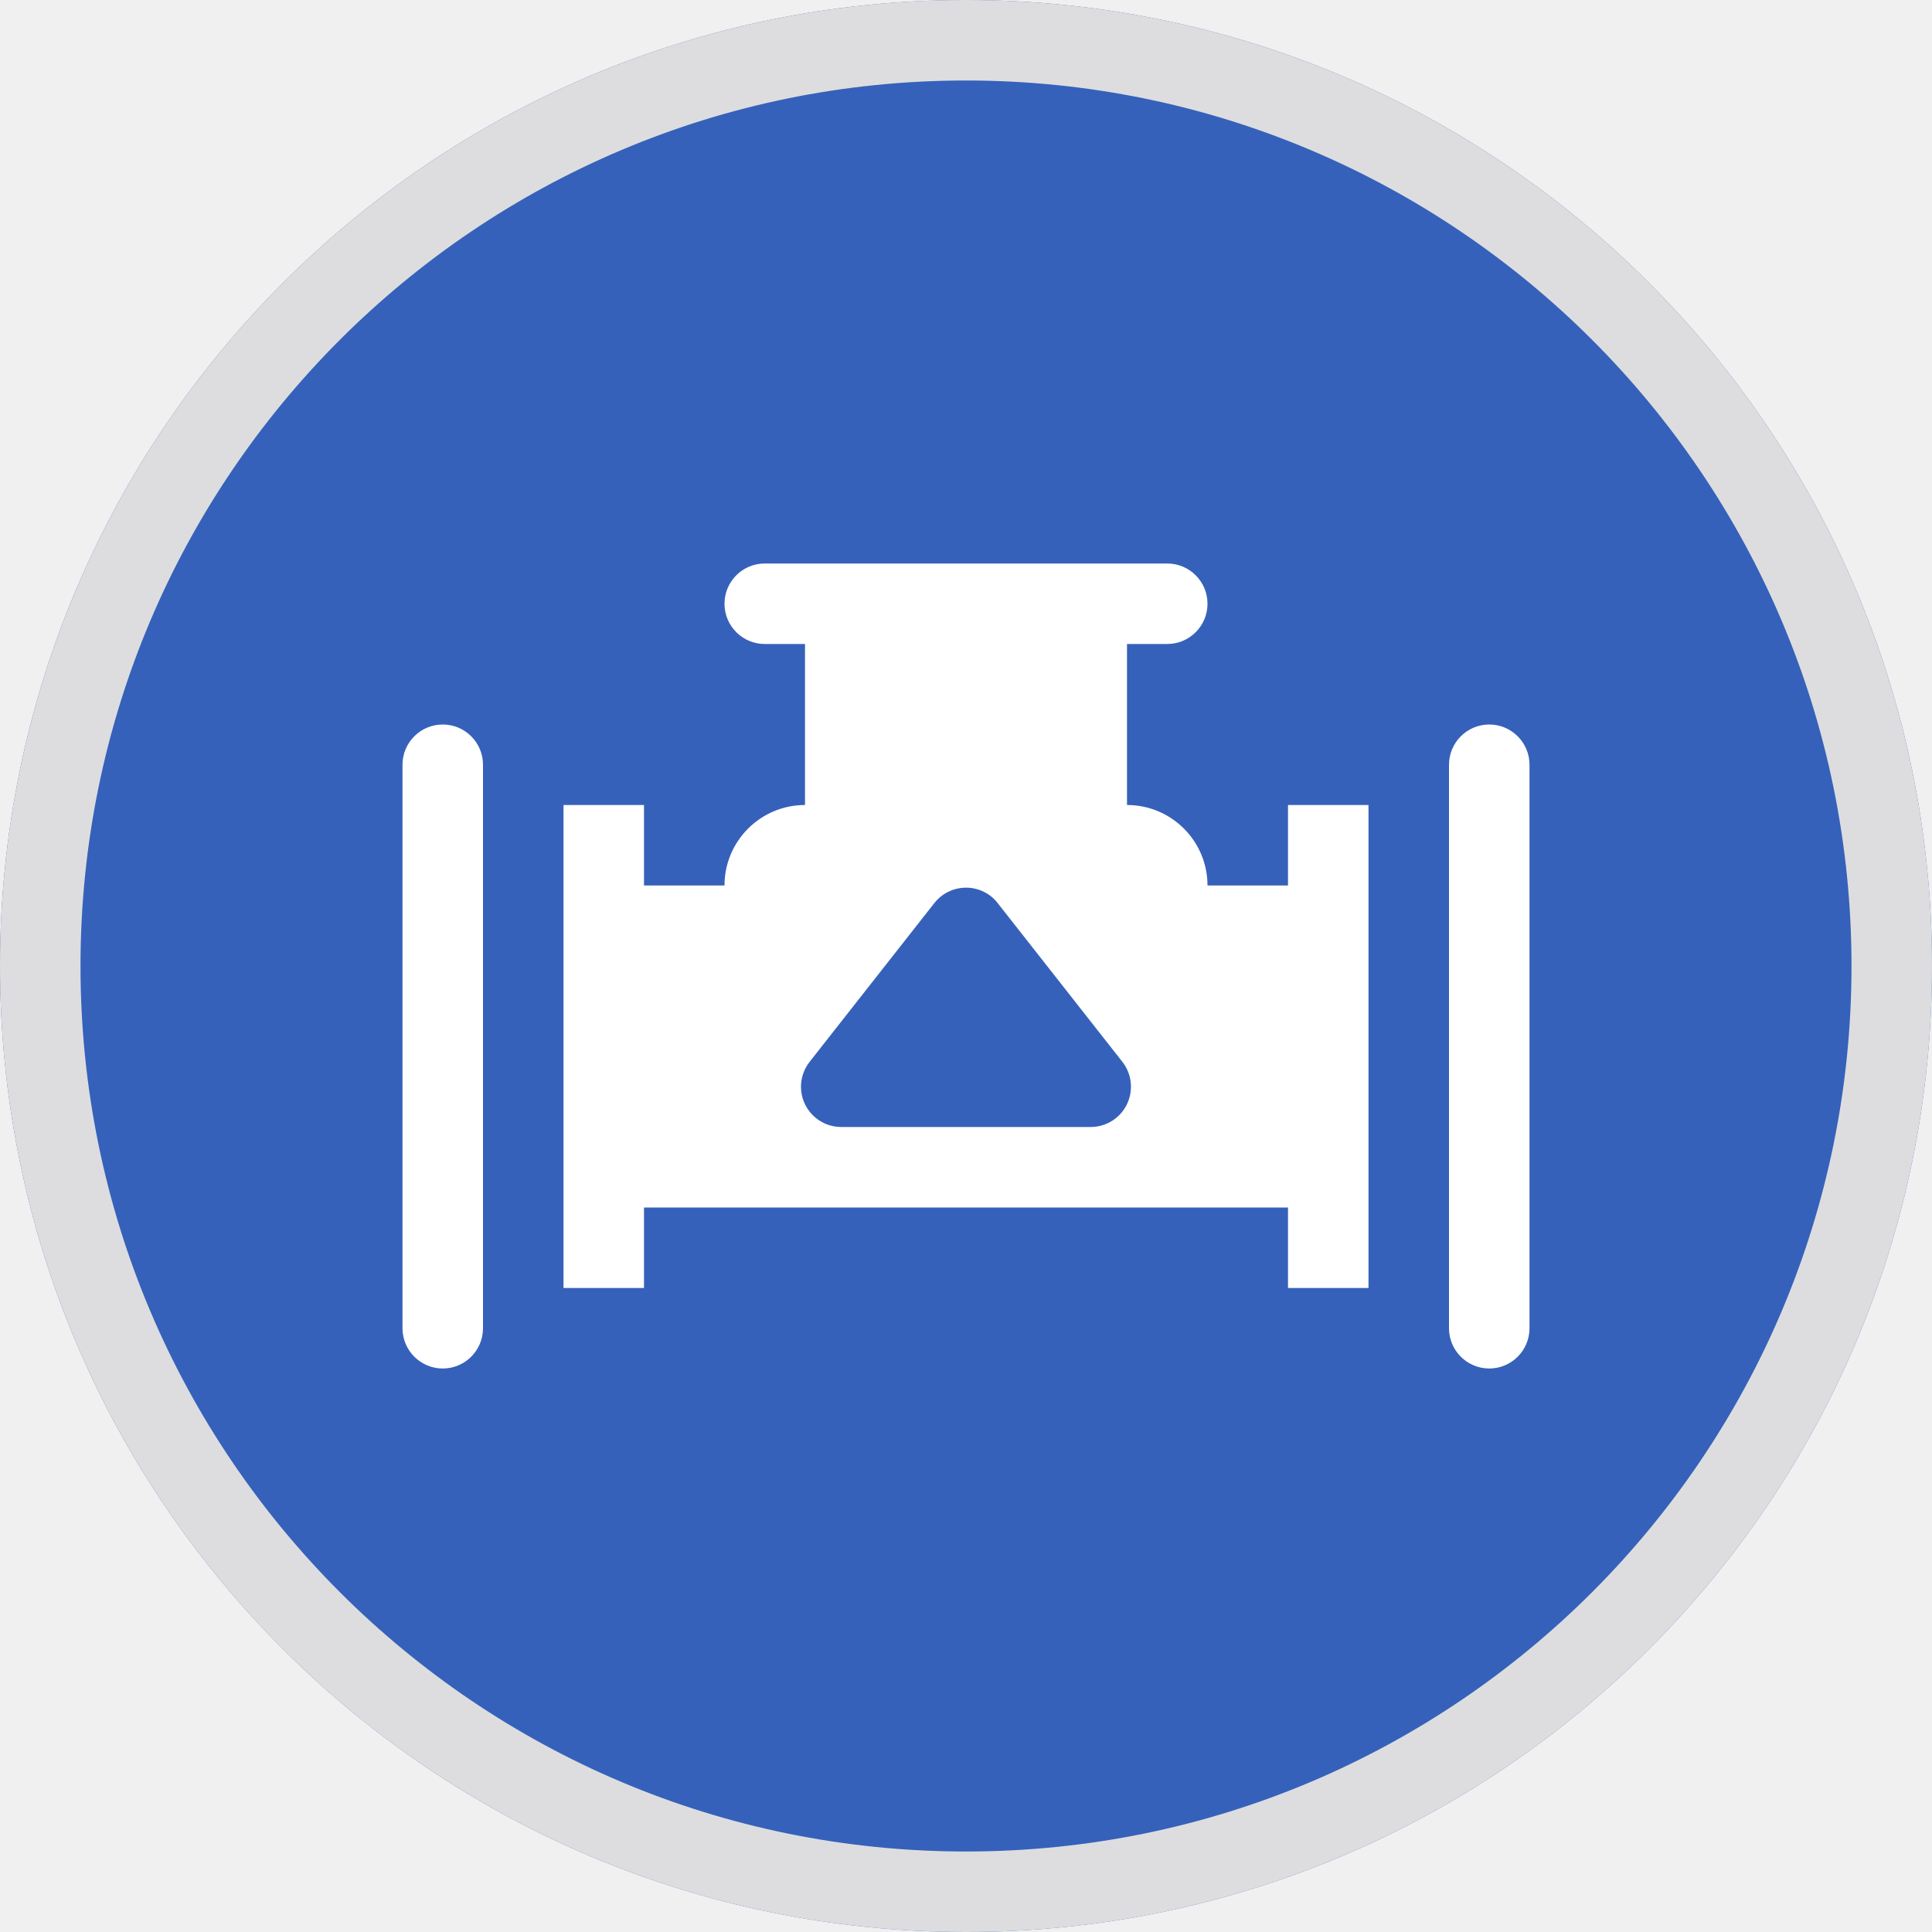
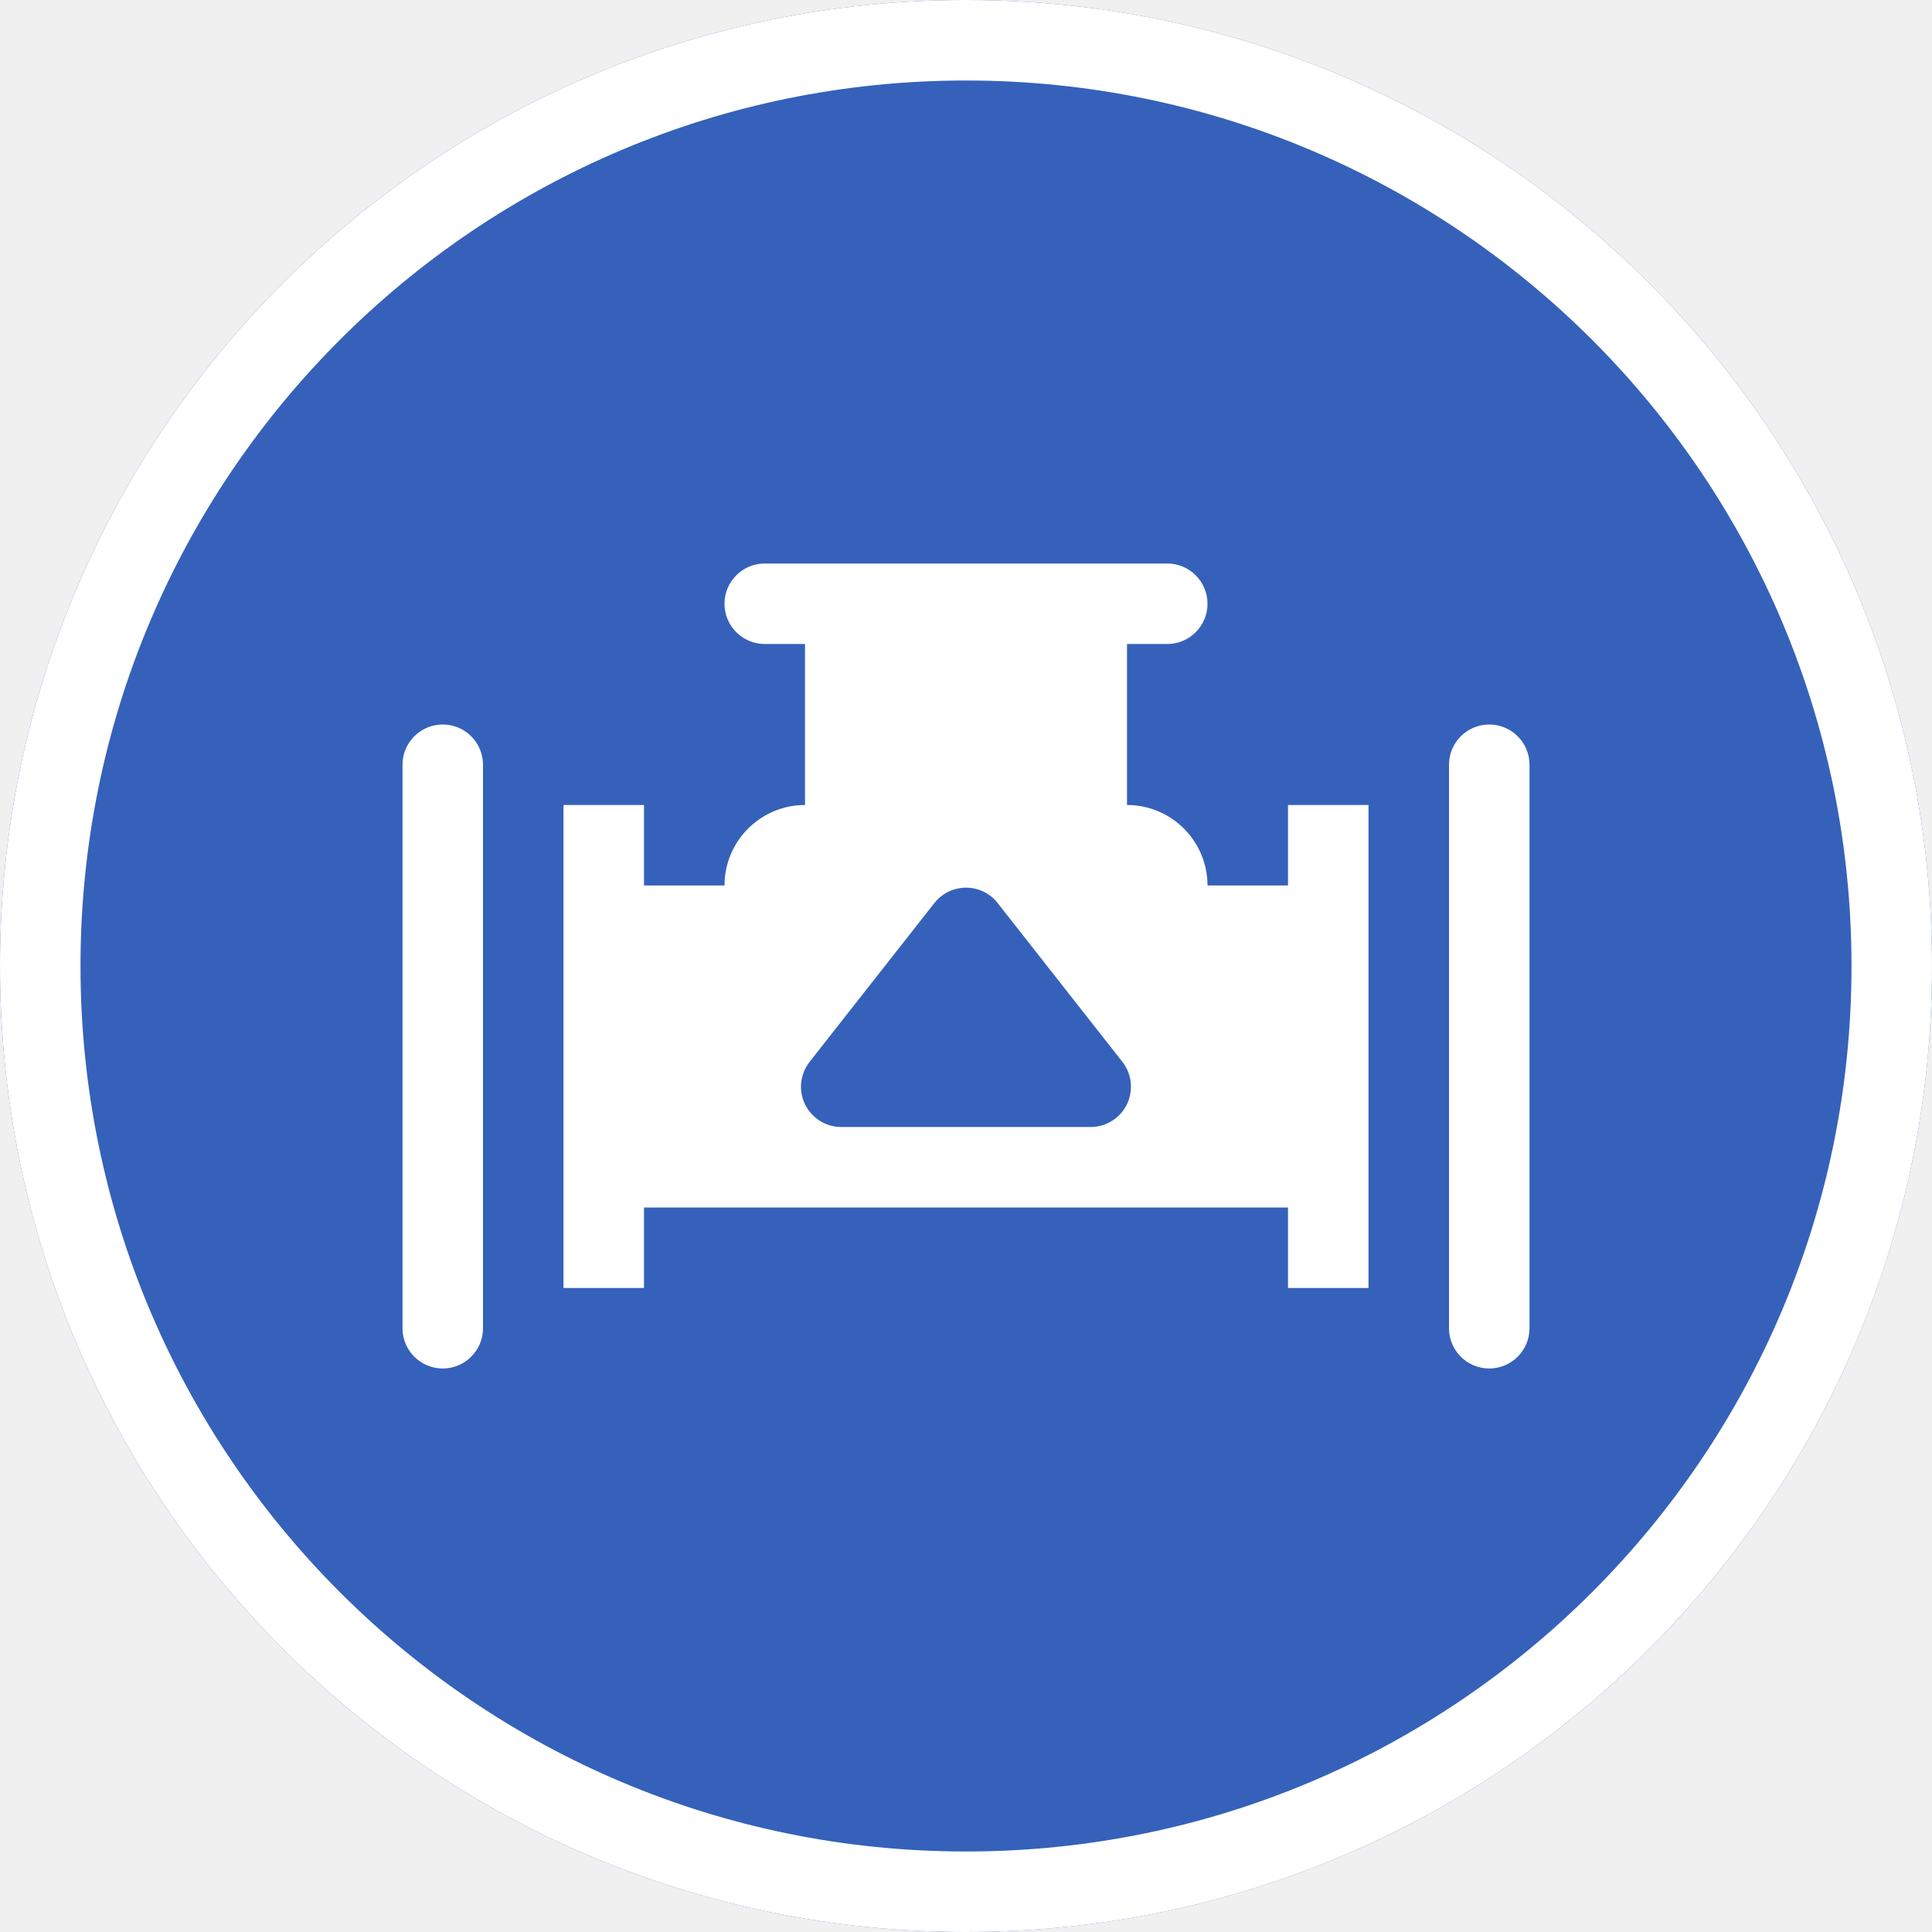
- <svg xmlns="http://www.w3.org/2000/svg" xmlns:xlink="http://www.w3.org/1999/xlink" width="24px" height="24px" viewBox="0 0 24 24" version="1.1">
-   <defs>
-     <circle id="path-1" cx="12" cy="12" r="12" />
-   </defs>
+ <svg xmlns="http://www.w3.org/2000/svg" width="24px" height="24px" viewBox="0 0 24 24" version="1.1">
+   <defs />
  <g id="Symbols" stroke="none" stroke-width="1" fill="none" fill-rule="evenodd">
    <g id="cartografia/acometida">
-       <g id="Oval-8">
-         <use fill="#3561BA" fill-rule="evenodd" xlink:href="#path-1" />
-         <circle stroke="#DDDDDF" stroke-width="1" cx="12" cy="12" r="11.5" />
-       </g>
+       <circle id="Oval-8" fill="#3561BA" cx="12" cy="12" r="12" />
      <g id="icons/negative/acometida" transform="translate(2, 2)" fill="#FFFFFF">
        <path d="M14,13 L6,13 L6,14 L5,14 L5,8 L6,8 L6,9 L7,9 C7,8.448 7.448,8 8,8 L8,6 L7.5,6 C7.224,6 7,5.776 7,5.5 C7,5.224 7.224,5 7.5,5 L12.5,5 C12.776,5 13,5.224 13,5.5 C13,5.776 12.776,6 12.5,6 L12,6 L12,8 C12.552,8 13,8.448 13,9 L14,9 L14,8 L15,8 L15,14 L14,14 L14,13 Z M10.393,9.218 C10.369,9.186 10.34,9.158 10.309,9.133 C10.092,8.963 9.777,9.001 9.607,9.218 L8.057,11.191 C7.988,11.279 7.95,11.388 7.95,11.5 C7.95,11.776 8.174,12 8.45,12 L11.55,12 C11.662,12 11.77,11.962 11.858,11.893 C12.075,11.723 12.113,11.408 11.943,11.191 L10.393,9.218 Z" id="Combined-Shape" />
        <path d="M16.5,15 C16.224,15 16,14.776 16,14.5 L16,7.5 C16,7.224 16.224,7 16.5,7 C16.776,7 17,7.224 17,7.5 L17,14.5 C17,14.776 16.776,15 16.5,15" id="Fill-2" />
        <path d="M3.5,15 C3.224,15 3,14.776 3,14.5 L3,7.5 C3,7.224 3.224,7 3.5,7 C3.776,7 4,7.224 4,7.5 L4,14.5 C4,14.776 3.776,15 3.5,15" id="Fill-6" />
      </g>
+       <path d="M12,23 C18.075,23 23,18.075 23,12 C23,5.925 18.075,1 12,1 C5.925,1 1,5.925 1,12 C1,18.075 5.925,23 12,23 Z M12,24 C5.373,24 0,18.627 0,12 C0,5.373 5.373,0 12,0 C18.627,0 24,5.373 24,12 C24,18.627 18.627,24 12,24 Z" id="Oval" fill="#FFFFFF" fill-rule="nonzero" />
    </g>
  </g>
</svg>
